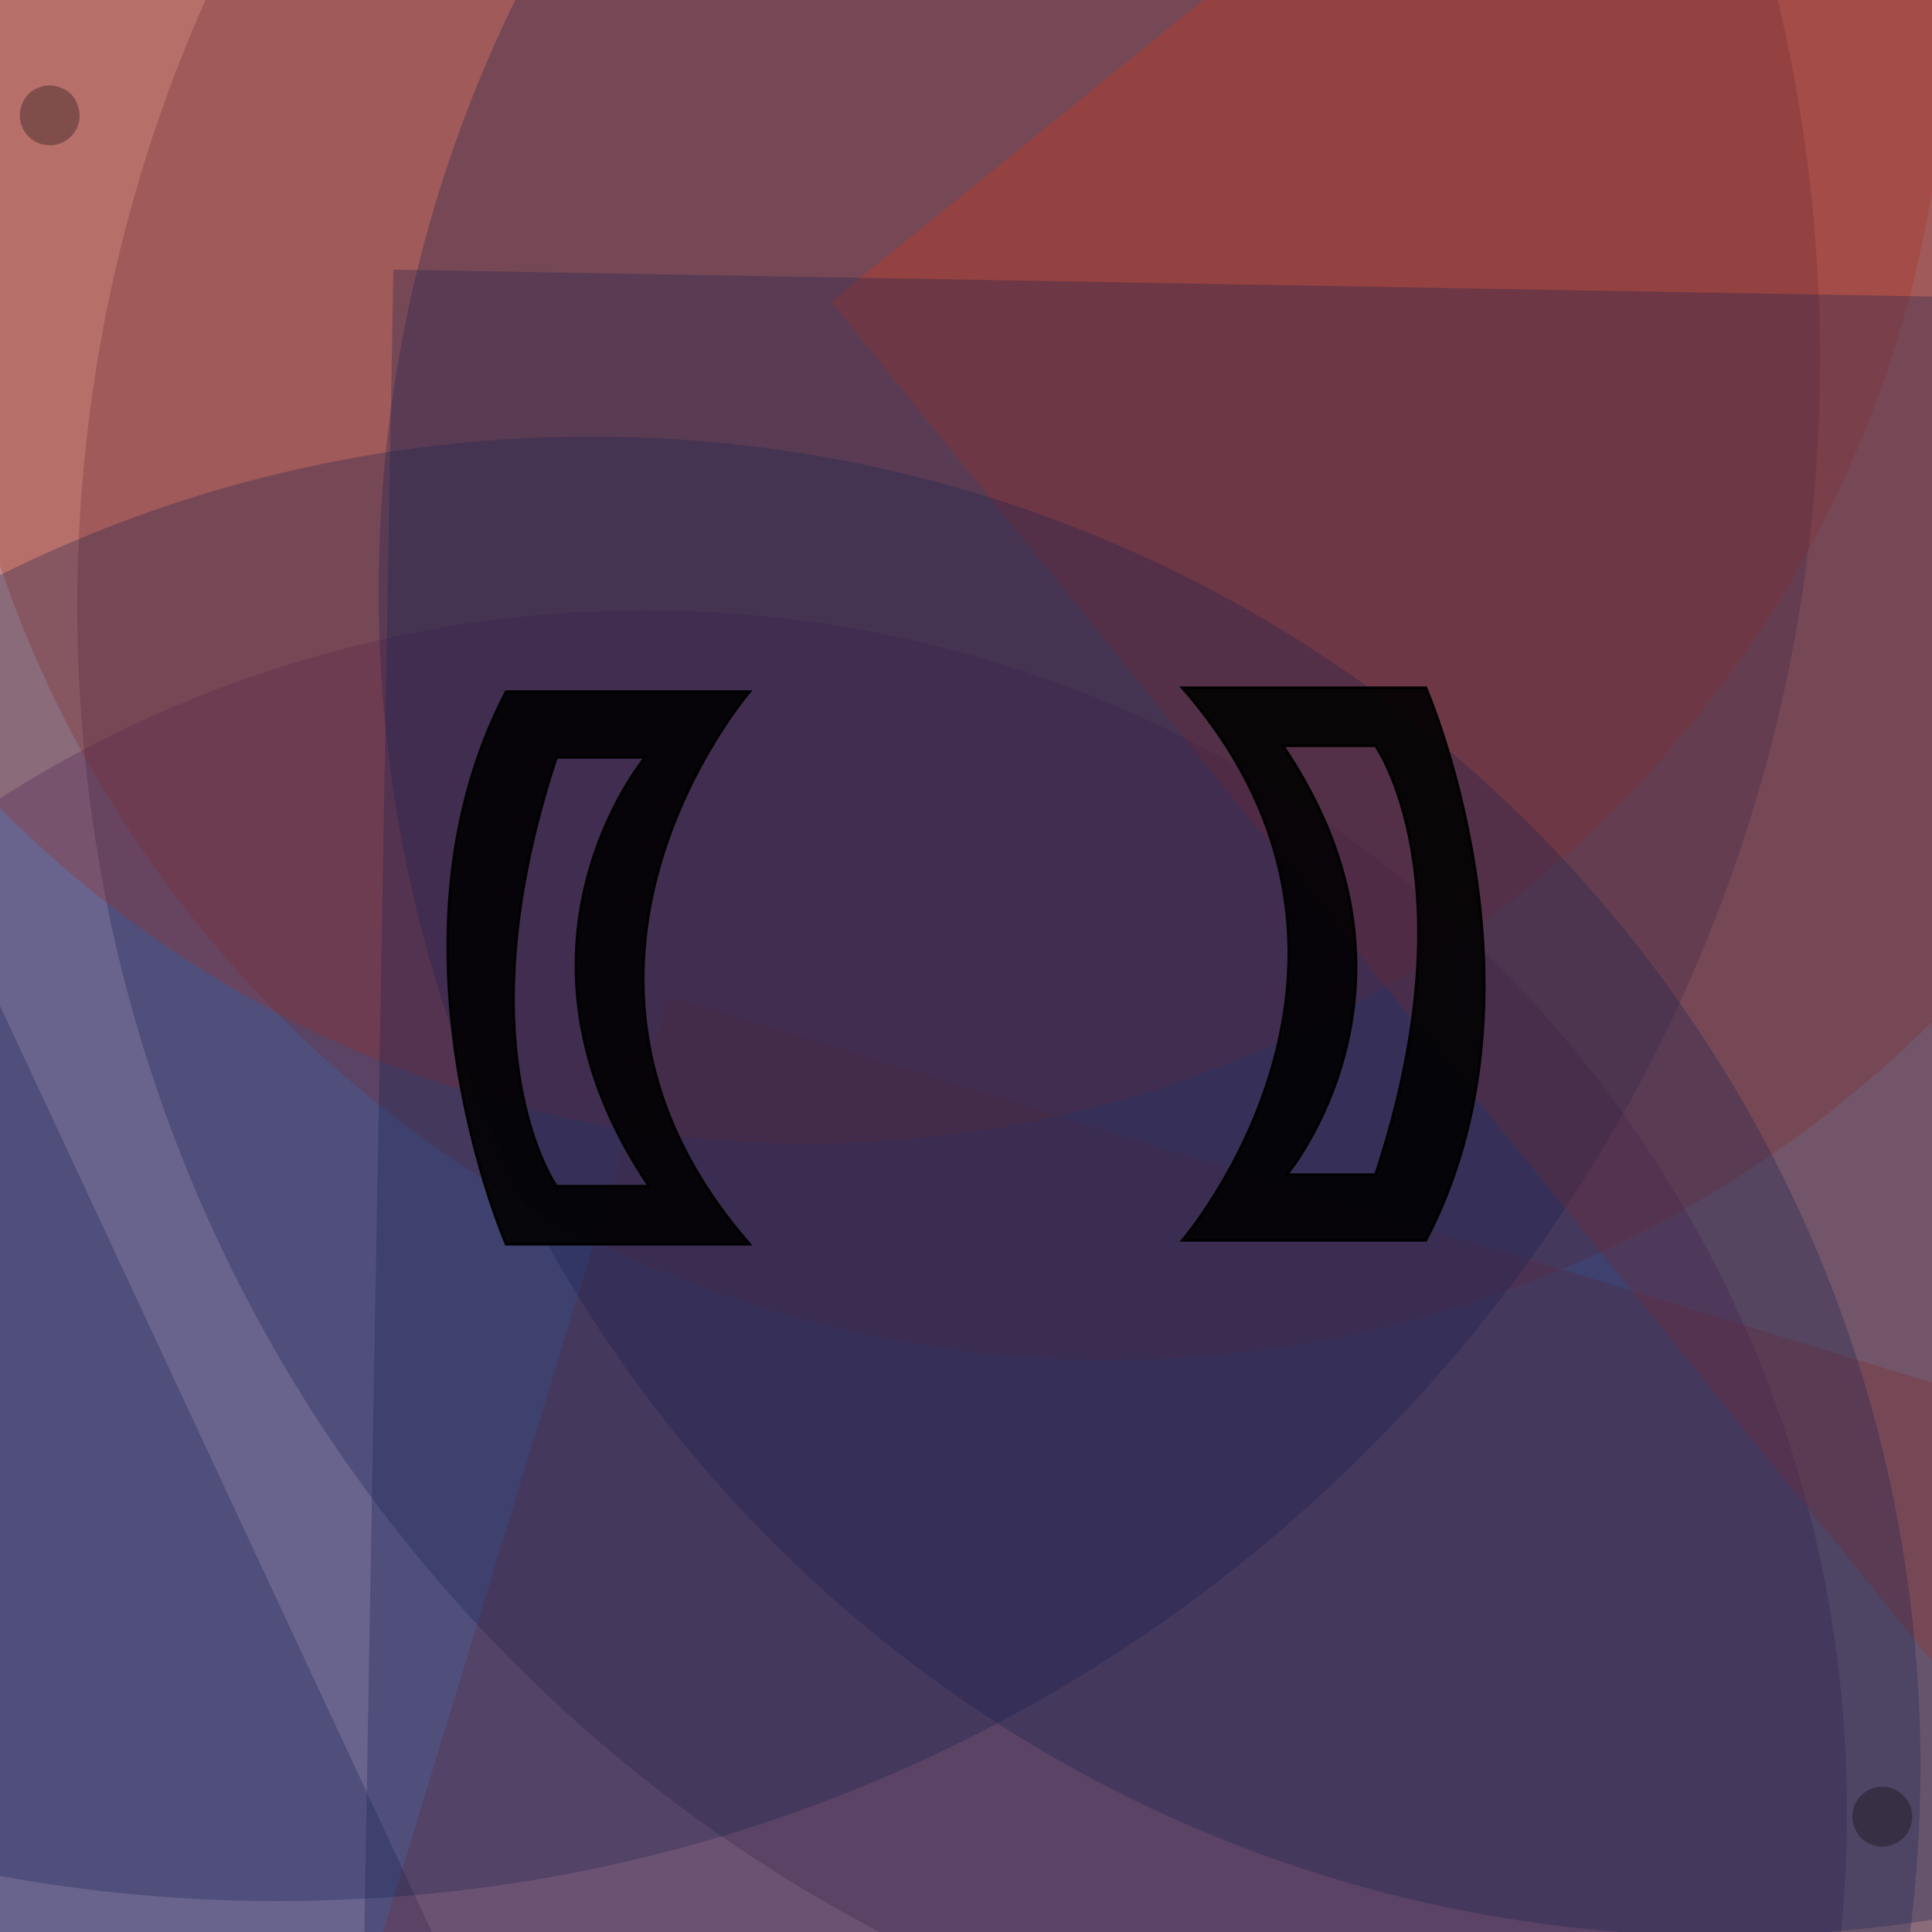
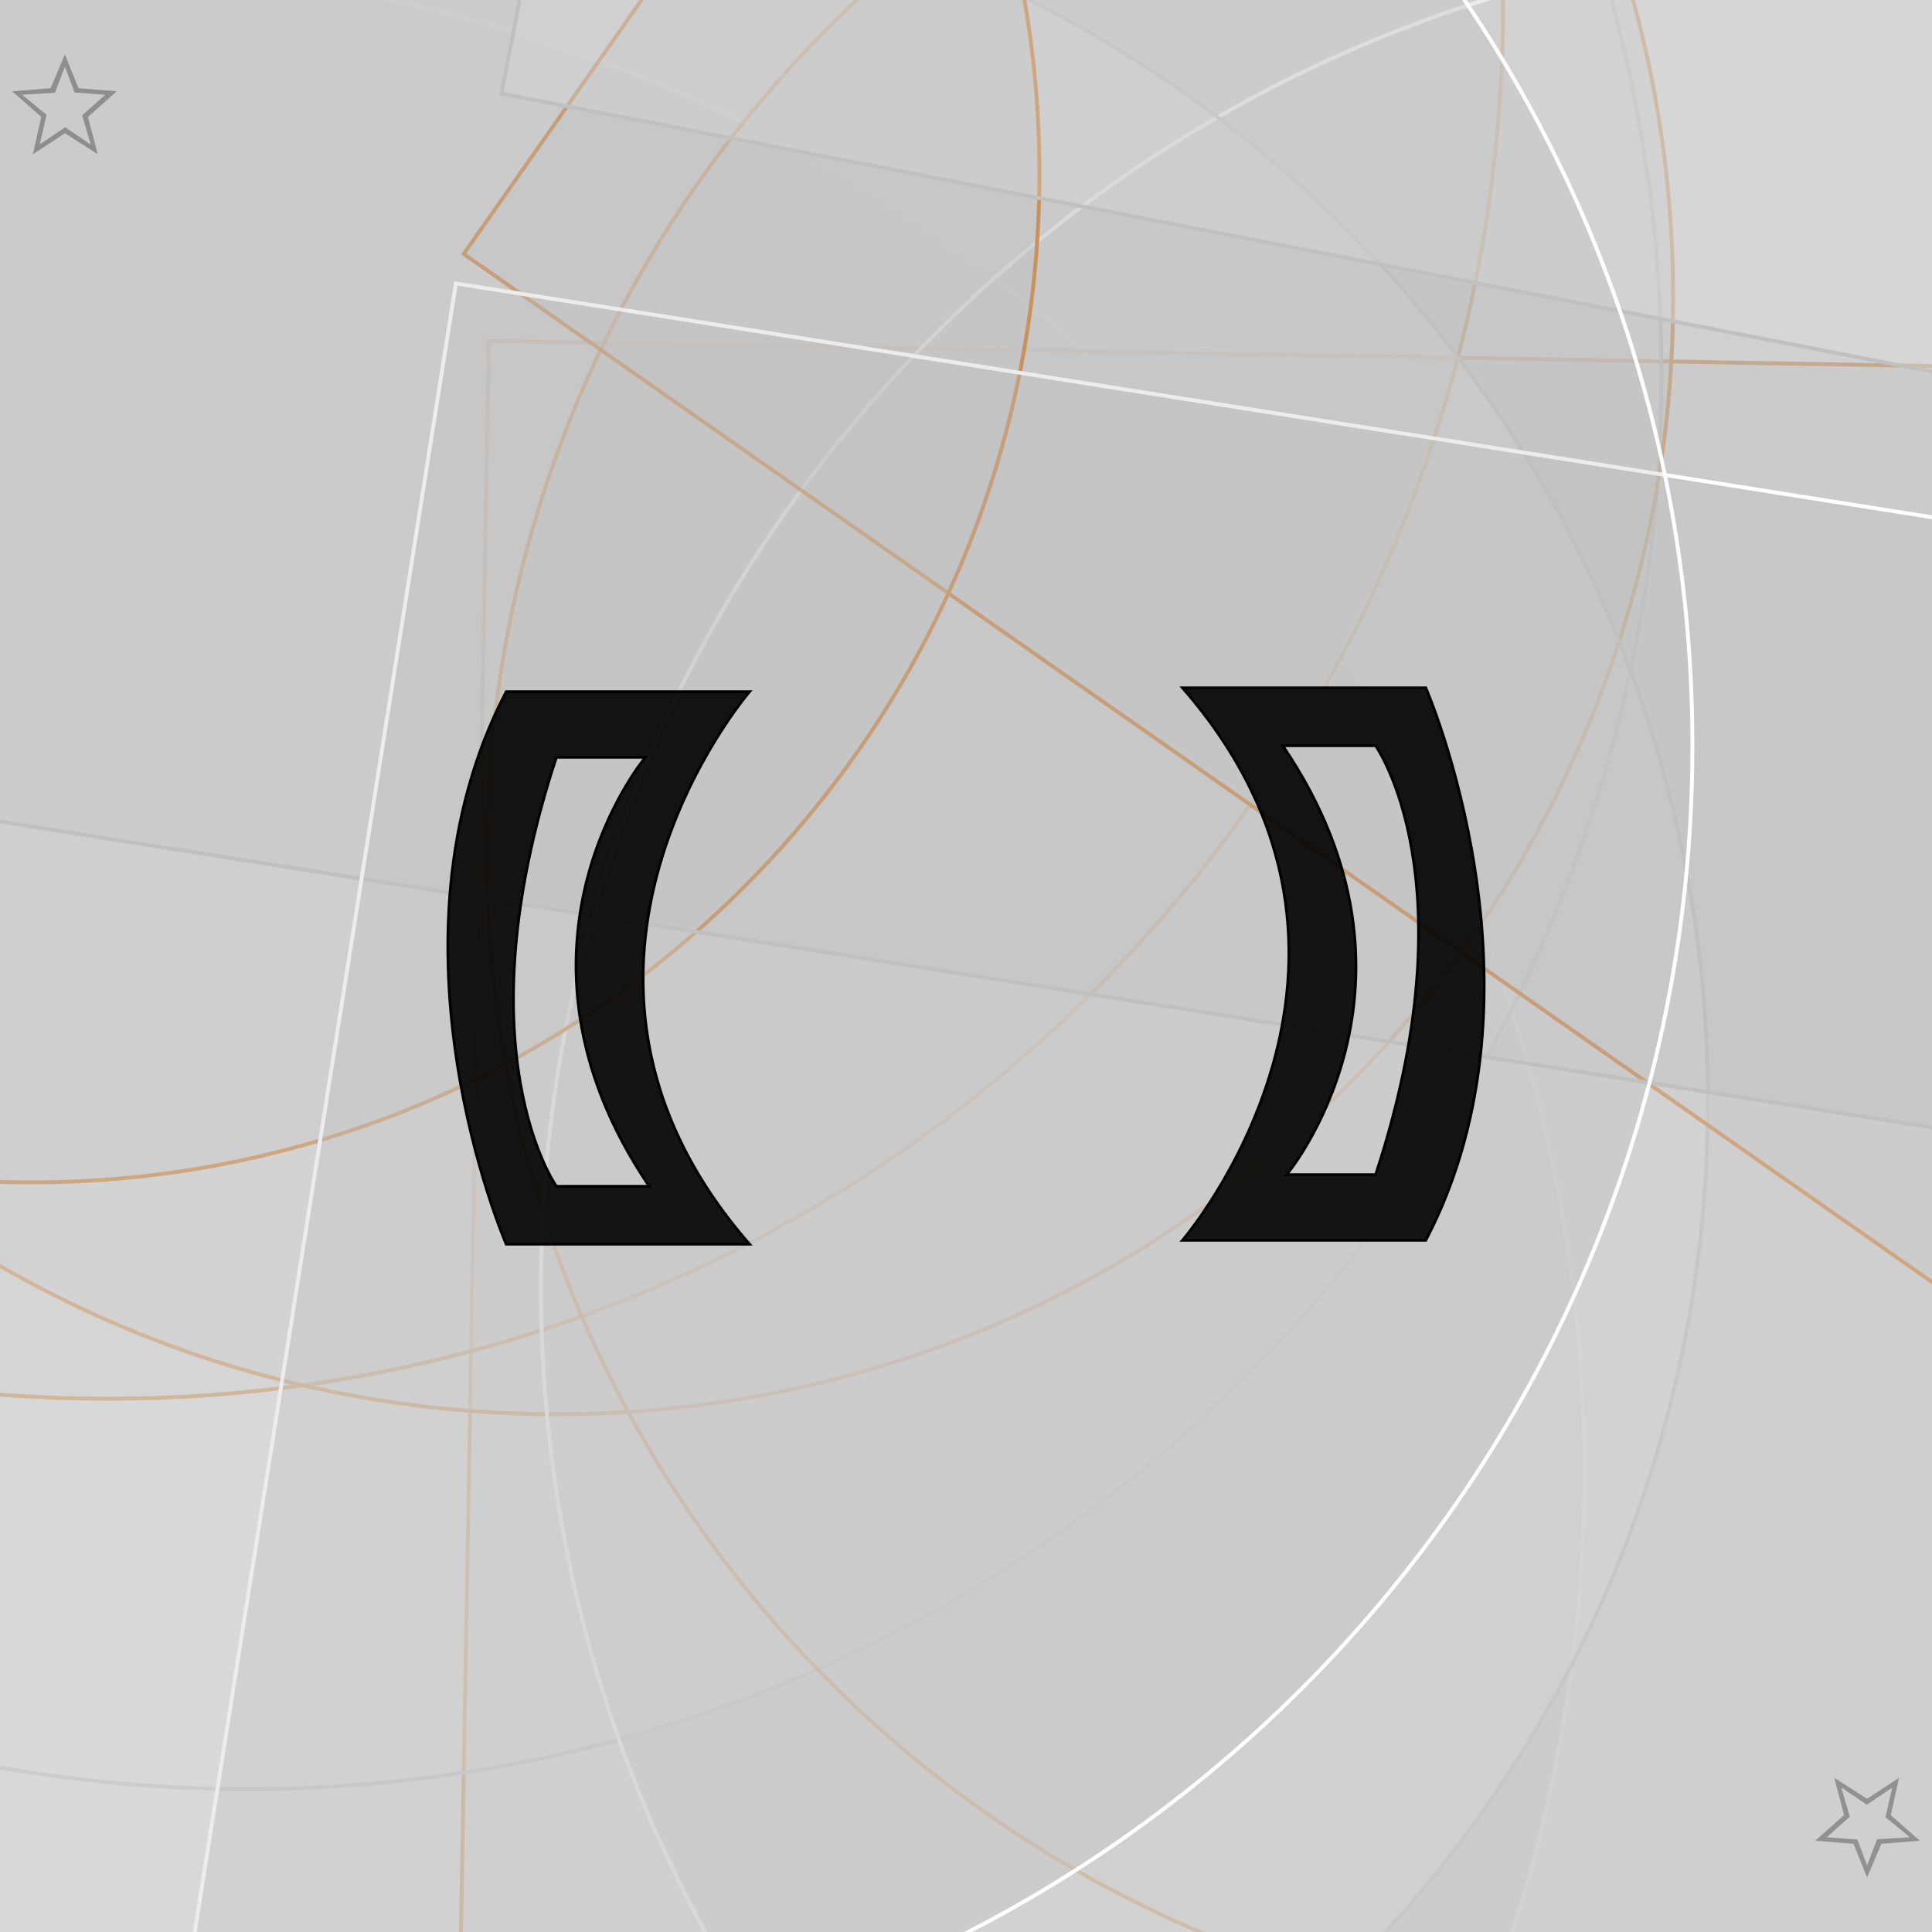
<svg xmlns="http://www.w3.org/2000/svg" width="500" height="500" viewbox="0 0 500 500" style="background-color:#111111">
  <g fill-opacity="0.3">
-     <circle fill="#550e8a" cx="167" cy="469" r="311" />
-     <rect fill="#15204e" x="27" y="110" width="638" height="558" transform="rotate(65)" />
-     <circle fill="#15204e" cx="407" cy="157" r="387" />
-     <rect fill="#d53211" x="241" y="196" width="570" height="668" transform="rotate(17)" />
-     <rect fill="#d53211" x="60" y="138" width="736" height="570" transform="rotate(169)" />
-     <circle fill="#d53211" cx="287" cy="49" r="303" />
-     <circle fill="#15204e" cx="72" cy="93" r="399" />
-     <rect fill="#d53211" x="143" y="188" width="544" height="556" transform="rotate(81)" />
-     <circle fill="#d53211" cx="209" cy="1" r="295" />
-     <circle fill="#15204e" cx="446" cy="153" r="348" />
-     <rect fill="#d53211" x="118" y="196" width="796" height="580" transform="rotate(321)" />
-     <rect fill="#550e8a" x="164" y="14" width="672" height="654" transform="rotate(177)" />
-     <rect fill="#15204e" x="103" y="68" width="622" height="642" transform="rotate(1)" />
-     <rect fill="#550e8a" x="32" y="106" width="770" height="518" transform="rotate(105)" />
-     <circle fill="#15204e" cx="153" cy="457" r="344" />
+     <circle fill="#c0c0c0" cx="21" cy="381" r="389" stroke="white" />
+     <rect fill="#c0c0c0" x="128" y="86" width="560" height="676" transform="rotate(1)" stroke="#CD7F32" />
+     <circle fill="#e5e4e2" cx="64" cy="97" r="366" stroke="#C0C0C0" />
+     <circle fill="#c0c0c0" cx="28" cy="1" r="361" stroke="#CD7F32" />
+     <circle fill="#c0c0c0" cx="144" cy="77" r="289" stroke="#CD7F32" />
+     <circle fill="#c0c0c0" cx="429" cy="221" r="303" stroke="#CD7F32" />
+     <circle fill="#c0c0c0" cx="489" cy="333" r="349" stroke="white" />
+     <circle fill="#e5e4e2" cx="123" cy="285" r="319" stroke="#C0C0C0" />
+     <rect fill="#c0c0c0" x="15" y="136" width="536" height="728" transform="rotate(305)" stroke="#CD7F32" />
+     <circle fill="#c0c0c0" cx="8" cy="45" r="261" stroke="#CD7F32" />
+     <rect fill="#e5e4e2" x="1" y="132" width="628" height="678" transform="rotate(281)" stroke="#C0C0C0" />
+     <rect fill="#e5e4e2" x="0" y="210" width="794" height="528" transform="rotate(9)" stroke="#C0C0C0" />
+     <rect fill="#c0c0c0" x="128" y="54" width="726" height="612" transform="rotate(9)" stroke="white" />
+     <rect fill="#c0c0c0" x="160" y="178" width="528" height="766" transform="rotate(273)" stroke="white" />
+     <circle fill="#c0c0c0" cx="93" cy="193" r="345" stroke="white" />
  </g>
  <g id="infinity_1">
    <path id="infinity" stroke-dasharray="0" stroke-dashoffset="0" stroke-width="16" d="M195.5 248c0 30 37.5 30 52.5 0s 52.5-30 52.5 0s-37.5 30-52.5 0s-52.5-30-52.5 0" fill="none">
-       <animate begin="s.begin" attributeType="XML" attributeName="stroke" values="#550e8a;#15204e;#550e8a" dur="4s" fill="freeze" />
+       <animate begin="s.begin" attributeType="XML" attributeName="stroke" values="white;#C0C0C0;white" dur="4s" fill="freeze" />
      <animate begin="s.begin" attributeType="XML" attributeName="stroke-dasharray" values="0;50;0" dur="6s" fill="freeze" />
      <animate begin="a.begin" attributeType="XML" attributeName="stroke-width" values="16;20;16" dur="1s" fill="freeze" />
    </path>
    <path id="infinity_2" stroke-dasharray="300" stroke-dashoffset="300" stroke-width="16" d="M195.5 248c0 30 37.5 30 52.5 0s 52.5-30 52.5 0s-37.5 30-52.5 0s-52.5-30-52.5 0" fill="none">
-       <animate begin="s.begin" attributeType="XML" attributeName="stroke" values="#d53211;#550e8a;#d53211" dur="4s" fill="freeze" />
+       <animate begin="s.begin" attributeType="XML" attributeName="stroke" values="#CD7F32;white;#CD7F32" dur="4s" fill="freeze" />
      <animate id="a" begin="s.begin;s.begin+1s;s.begin+2s;s.begin+3s;s.begin+4s;s.begin+5s;s.begin+6s" attributeType="XML" attributeName="stroke-width" values="16;20;16" dur="1s" fill="freeze" />
      <animate id="s" attributeType="XML" attributeName="stroke-dashoffset" begin="0s;s.end" to="-1800" dur="6s" />
    </path>
  </g>
  <g id="b">
    <path d="M194 179H131c-34 65 0 143 0 143h63C132 251 194 179 194 179Zm-26 128H144s-25-35 0-111h23S126 245 168 307Z" stroke="black" fill-opacity="0.9" stroke-width=".7">
-       <animate id="p" begin="s.begin" attributeName="fill" dur="6s" values="black;#550e8a;black;black;#15204e;black;black;#d53211;black" />
+       <set attributeName="stroke-dasharray" to="20" />
+       <set attributeName="stroke-width" to="2" />
+       <set attributeName="fill" to="black" />
+       <animate begin="s.begin;s.end" attributeType="XML" attributeName="stroke-dashoffset" from="0" to="280" dur="6s" fill="freeze" />
+       <animate begin="s.begin;s.end" attributeType="XML" attributeName="stroke" values="#d6765e;#972d2a;#AAAAAA;#d6765e" dur="6s" fill="freeze" />
    </path>
-     <text x="2" y="40" font-size="3em" fill-opacity="0.3" fill="black">●    </text>
+     <text x="2" y="40" font-size="3em" fill-opacity="0.3" fill="black">☆    </text>
    <path d="M90 203c-21 41 0 91 0 91h11c0 0-16-42 0-91z" stroke-opacity=".7" fill-opacity=".7" fill="transparent">
-       <animate id="w" attributeName="fill" values="transparent;white;transparent" begin="p.begin+.4s;p.begin+2.4s;p.begin+4.4s" dur="1s" />
+       <animate id="w" attributeName="fill" values="transparent;;transparent" begin="p.begin+.4s;p.begin+2.4s;p.begin+4.4s" dur="1s" />
      <animate begin="w.begin" attributeName="stroke" values="transparent;black;transparent" dur="1s" />
    </path>
    <path d="M60 212c-17 34 0 74 0 74h9c0-1-13-34 0-74z" stroke-opacity=".5" fill-opacity=".5" fill="transparent">
-       <animate attributeName="fill" values="transparent;white;transparent" begin="w.begin+.2s" dur="1s" />
+       <animate attributeName="fill" values="transparent;;transparent" begin="w.begin+.2s" dur="1s" />
      <animate attributeName="stroke" values="transparent;black;transparent" begin="w.begin+.2s" dur="1s" />
    </path>
    <path d="M37 221c-13 26 0 57 0 57h7c0 0-10-26 0-57z" stroke-opacity=".3" fill-opacity="0.3" fill="transparent">
-       <animate attributeName="fill" values="transparent;white;transparent" begin="w.begin+.4s" dur="1s" />
+       <animate attributeName="fill" values="transparent;;transparent" begin="w.begin+.4s" dur="1s" />
      <animate attributeName="stroke" values="transparent;black;transparent" begin="w.begin+.4s" dur="1s" />
    </path>
  </g>
  <use href="#b" x="-500" y="-500" transform="rotate(180)" />
</svg>
